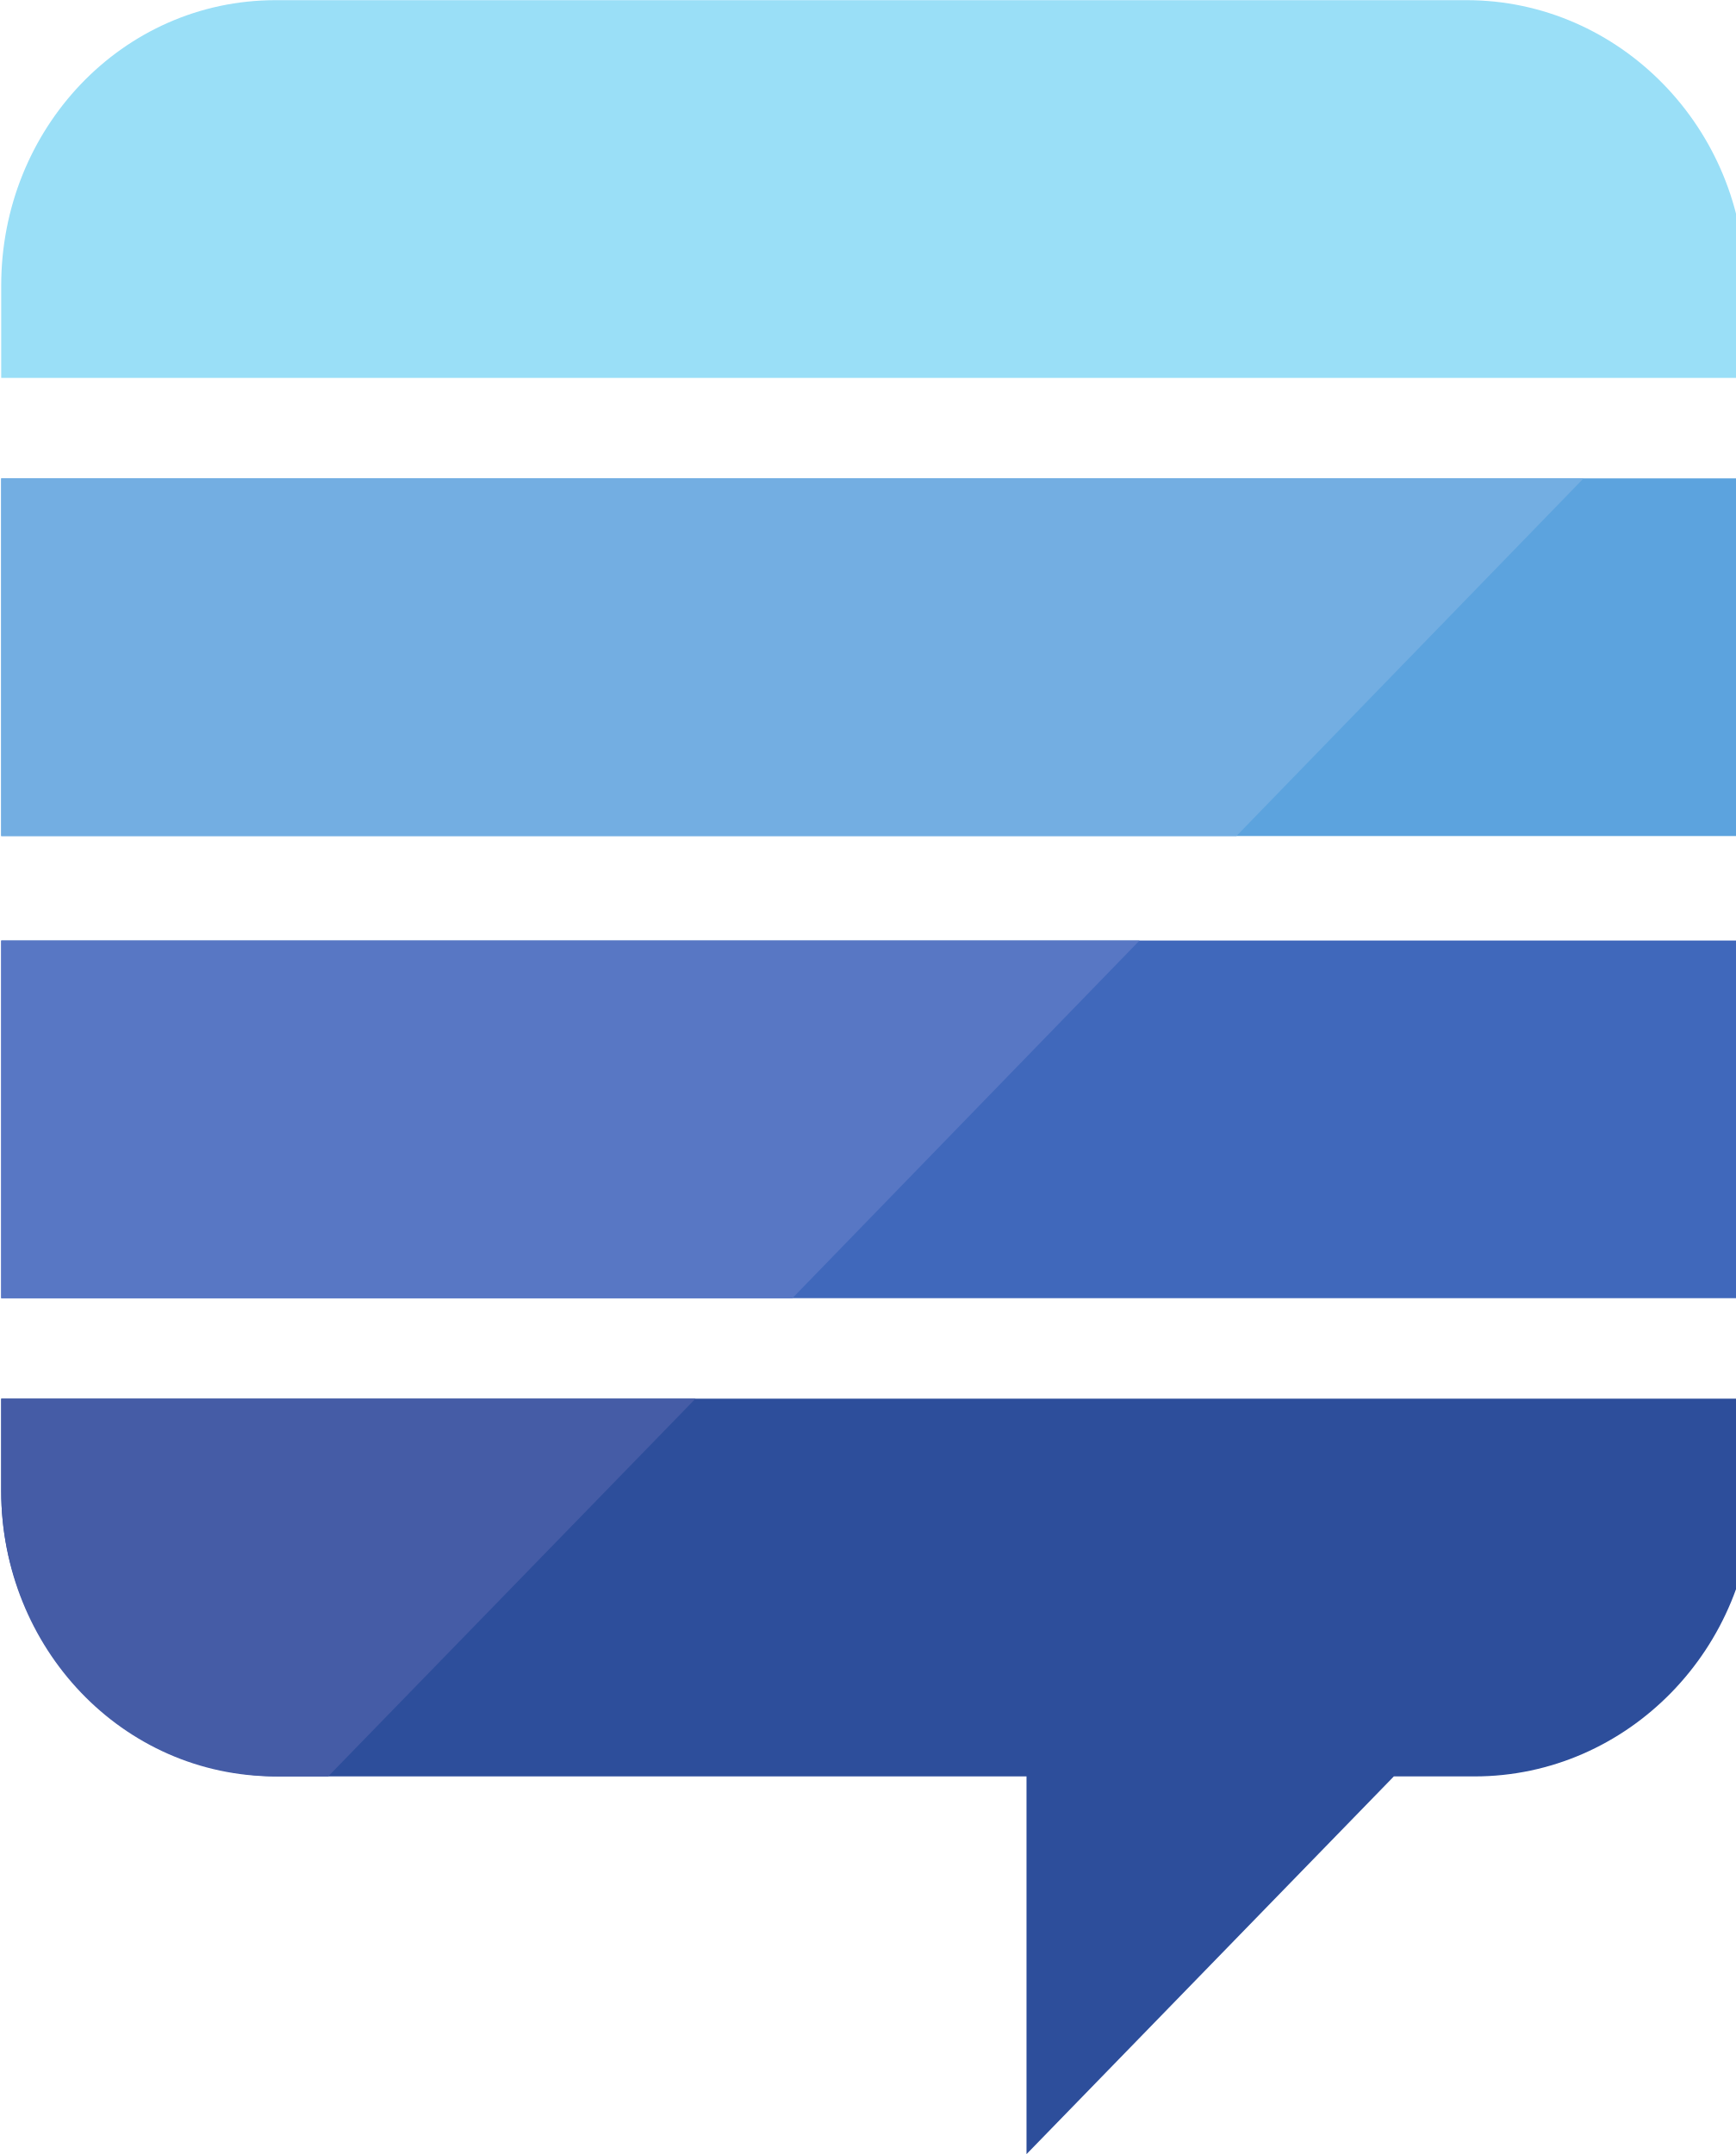
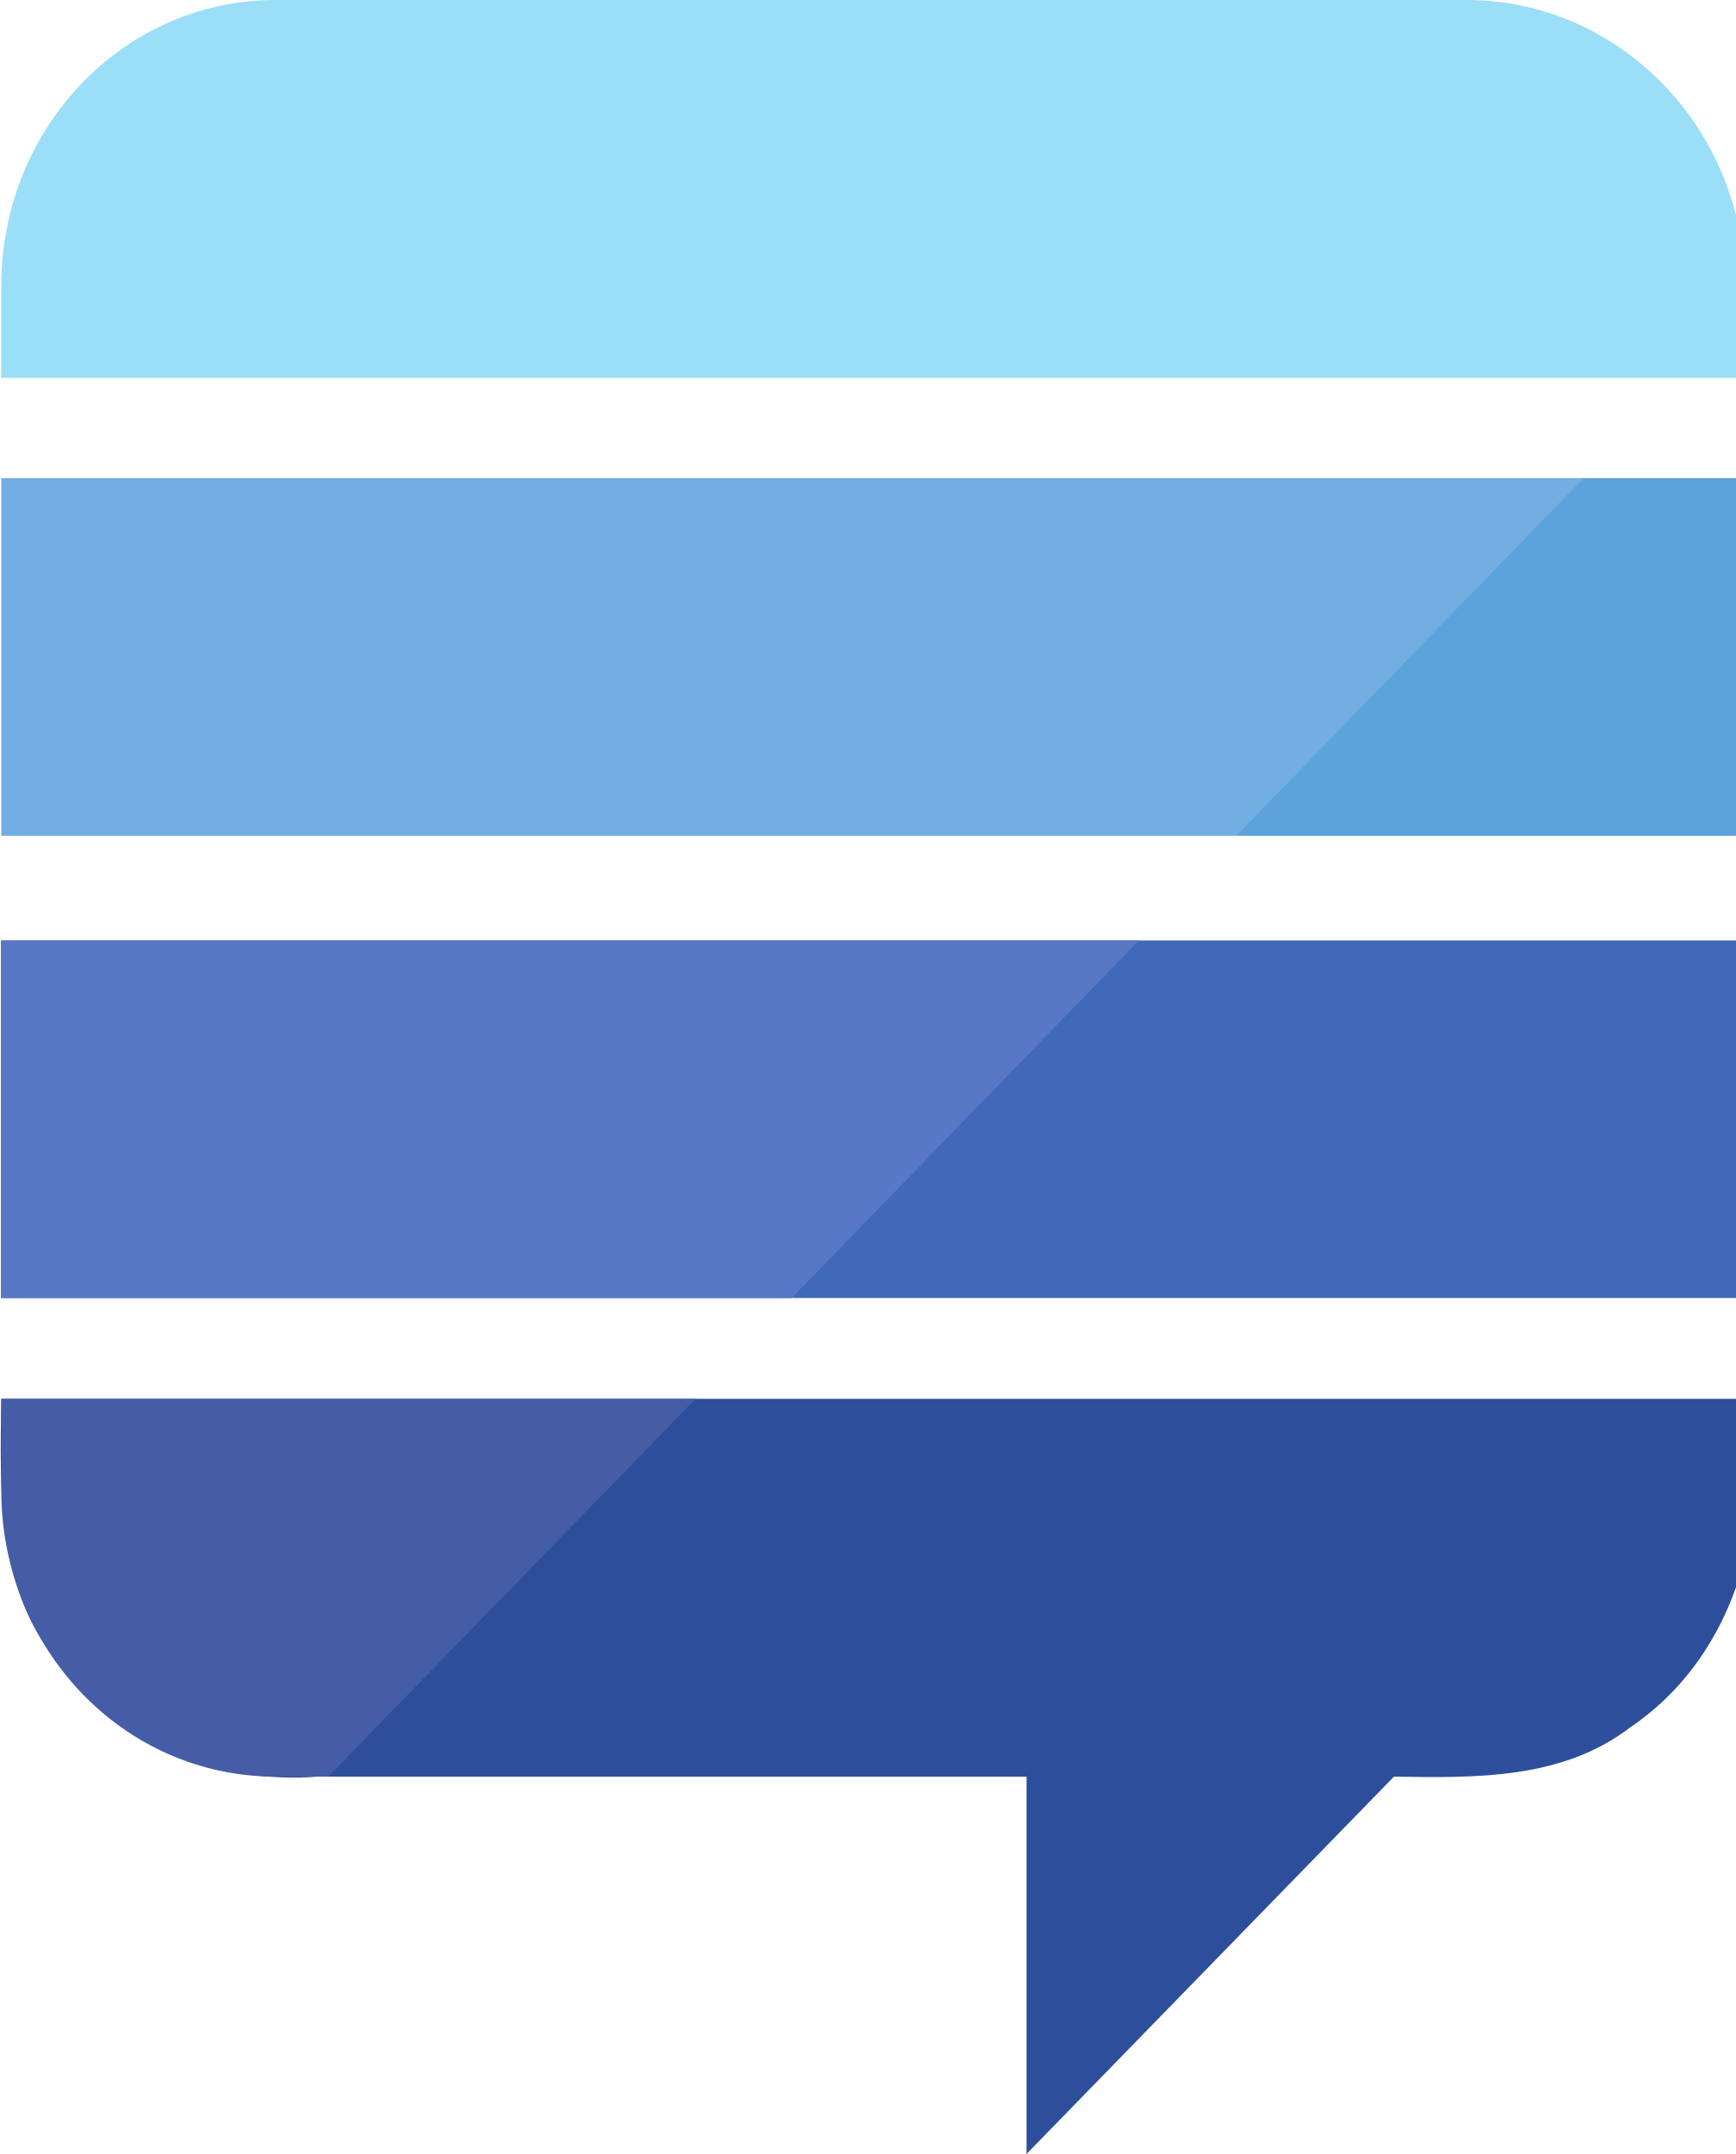
- <svg xmlns="http://www.w3.org/2000/svg" version="1" width="403" height="500">
-   <g transform="matrix(0.9370662,0,0,-0.9328358,-3731.116,947.7985)">
-     <path d="m3982 693 432 0 0 89-432 0 0-89z" fill="#4068bb" />
-     <path d="m3982 808 432 0 0 89-432 0 0-89z" fill="#5ca3de" />
-     <path d="m4345 1016-295 0c-38 0-68-32-68-71l0-23 432 0 0 23c0 39-31 71-69 71" fill="#9adff7" />
-     <path d="m3982 668 0-23c0-39 31-71 69-71l185 0 0-94 91 94 20 0c38 0 69 32 69 71l0 23-432 0" fill="#2d4e9b" />
-     <path d="m4063 574-13 0c-38 0-68 32-68 71l0 23 172 0-91-94" fill="#455ca6" />
-     <path d="m4288 808-306 0 0 89 392 0-86-89" fill="#73aee2" />
-     <path d="m4178 693-196 0 0 89 282 0-86-89" fill="#5877c4" />
-   </g>
+ <svg xmlns="http://www.w3.org/2000/svg" version="1.1" width="403" height="500">
+   <path fill="#4068bb" d="M.3 301.3H405v-83H.4v83z" />
+   <path fill="#5ca3de" d="M.3 194H405v-83H.4v83z" />
+   <path fill="#9adff7" d="M340.4 0H64C28.4 0 .3 30 .3 66.3v21.4H405V66.3C405 30 376 0 340.5 0" />
+   <path fill="#2d4e9b" d="M.3 324.7c-.3 21-1.2 43.6 13 61 13.3 19.4 37.4 28.5 60.5 26.7h164.5V500l85.3-87.6c18.8.3 39 .7 54.8-11.4 20.8-14 30.5-39.4 28.6-63.7-1.4-4 3.3-14-3.6-12.6H2.2" />
+   <path fill="#455ca6" d="M76.2 412.4H64C28.4 412.4.3 382.4.3 346v-21.3h161.2l-85.3 87.7" />
+   <path fill="#73aee2" d="M287 194H.3v-83h367.3L287 194" />
+   <path fill="#5877c4" d="M184 301.3H.2v-83h264.2l-80.6 83z" />
</svg>
